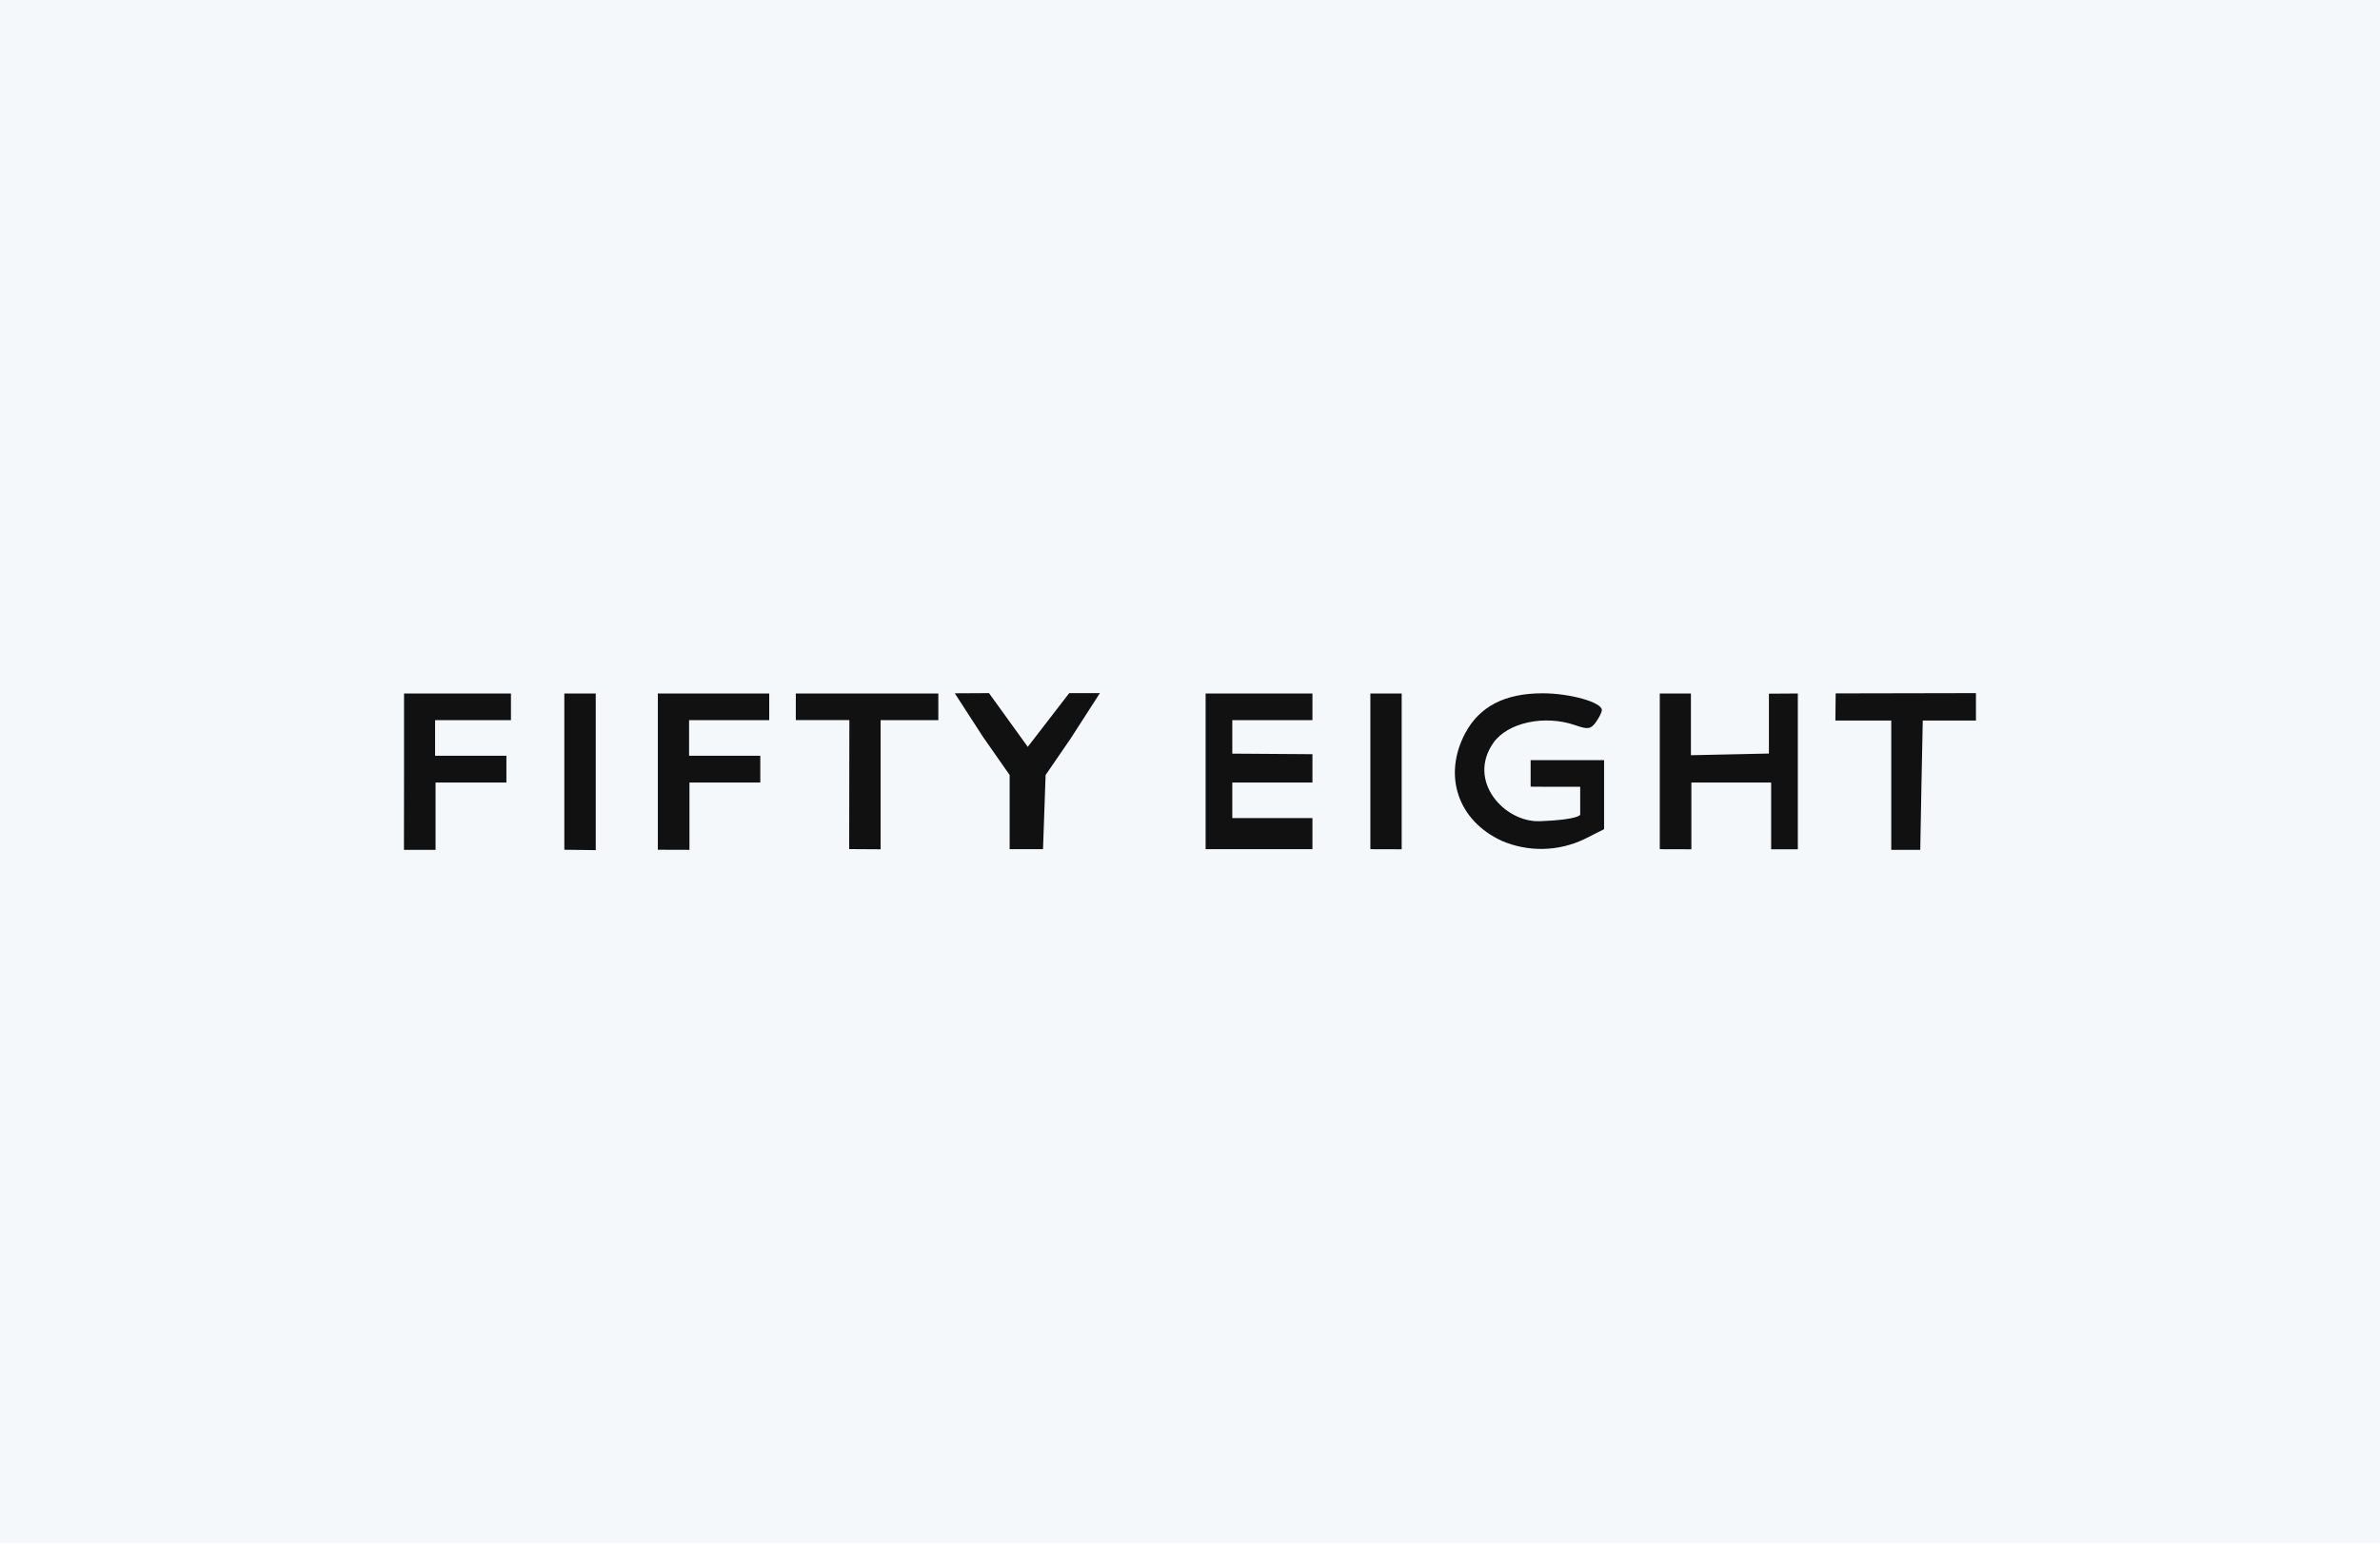
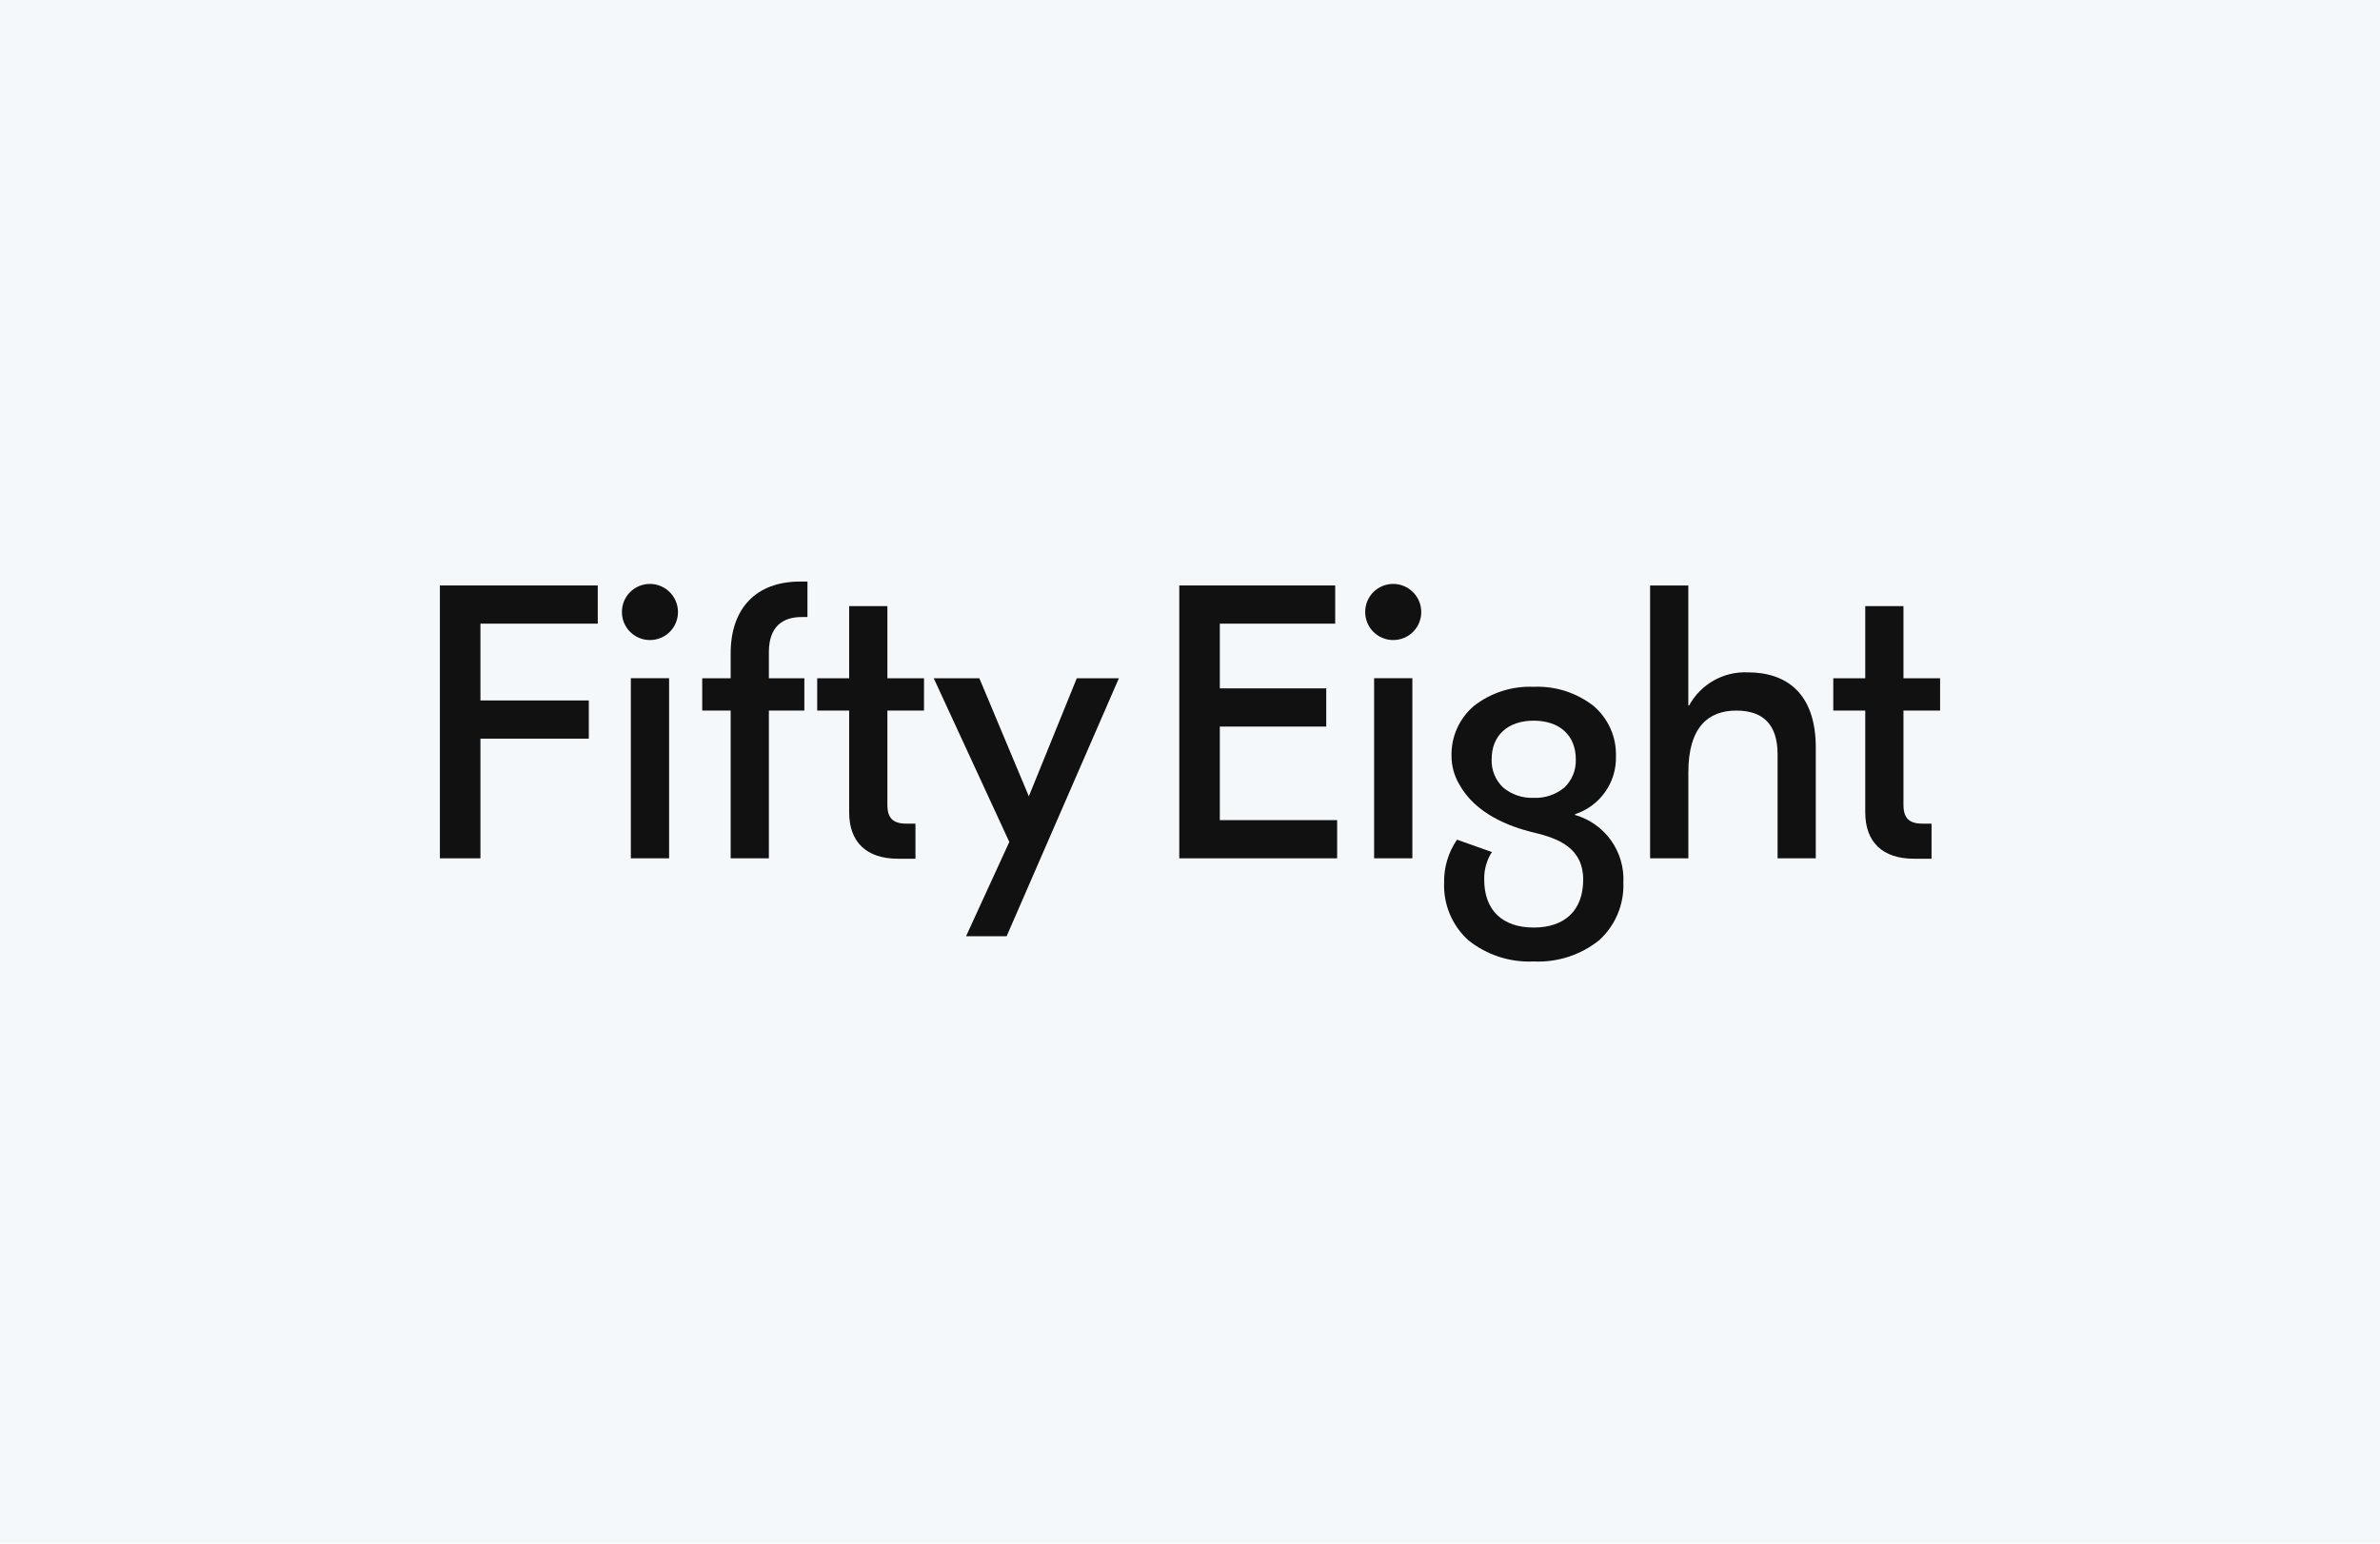
<svg xmlns="http://www.w3.org/2000/svg" fill="none" viewBox="0 0 256 166">
-   <path opacity=".1" fill="#95bcd1" d="M0 0h256v166H0z" />
-   <path d="M43.46 83V74.6h11.5v2.87H46.8v3.83h7.67v2.88h-7.62v7.24h-3.4Zm17.24 8.41V74.6h3.38v16.85zm10.06 0V74.6h11.98v2.87h-8.62v3.83h7.66v2.88h-7.62v7.24zm20.58-.08.02-13.87H85.6V74.6h15.33v2.87H94.72v13.89l-3.38-.02zm17.26-7.96-2.87-4.11-3.03-4.68 3.68-.02 4.17 5.78 4.46-5.78h3.3l-3.15 4.89-2.69 3.92-.28 7.98h-3.59zm21.08-.4V74.6h11.49v2.87h-8.62v3.6l8.62.06v3.05h-8.62V88h8.62v3.35h-11.49zm17.72 8.38V74.6h3.37v16.76zm14.13-.9c-4.71-2.18-6.35-7-3.93-11.57 1.53-2.88 4.26-4.3 8.33-4.3 2.96 0 6.37.97 6.37 1.8 0 .23-.29.82-.64 1.3-.56.77-.86.81-2.23.33-3.29-1.14-7.26-.29-8.8 1.9-2.87 4.1 1.18 8.57 5.01 8.43 4.22-.16 4.33-.7 4.33-.7v-3h-2.66c-2.65 0-2.67-.02-2.67-.02v-2.85H172.54v7.43l-2.13 1.07a10.75 10.75 0 0 1-8.88.18zm17 .9V74.6h3.35v6.64l8.39-.18v-6.44l3.11-.02v16.76h-2.87v-7.18h-8.58v7.18zm24.9.07V77.51h-6.01l.03-2.92 15.09-.03v2.95h-5.72l-.14 6.78-.13 7.13h-3.11z" fill="#111" />
+   <path opacity=".1" fill="#95bcd1" d="M0 0h256v166H0Z" />
+   <g fill="#111111">
+     <path d="M47.317 62.98v29.353h4.361V79.459h11.656v-4.11H51.678v-8.26h12.62V62.98z" />
+     <path d="M71.97 92.332h-4.115V72.959h4.115V92.33zm-2.057-23.48a3.006 3.006 0 0 1-3.017-3.02 3.004 3.004 0 0 1 3.017-3.018 3.024 3.024 0 0 1 2.136 5.153 3.003 3.003 0 0 1-2.136.884z" />
+     <path d="M86.225 66.377c-1.972 0-3.522.964-3.522 3.773v2.81h3.815v3.475h-3.815v15.897h-4.11V76.439h-3.06v-3.475h3.06v-2.688c0-4.78 2.684-7.715 7.463-7.715h.797v3.816z" />
+     <path d="M99.388 76.44H95.45v10.148c0 1.384.587 2.012 2.013 2.012h1.006v3.775h-1.889c-3.396 0-5.242-1.804-5.242-4.99V76.44H87.9v-3.476h3.438v-7.762h4.112v7.758h3.94z" />
+     <path d="M115.823 72.96h4.528l-12.076 27.757h-4.365l4.654-10.147-8.13-17.61h4.907l5.324 12.702z" />
+     <path d="M131.207 88.223h12.62v4.11h-16.981V62.98h16.772v4.109h-12.411v6.961h11.447v4.11h-11.447z" />
+     <path d="M151.918 92.332h-4.114V72.959h4.114V92.33zm-2.056-23.48a3.006 3.006 0 0 1-3.017-3.02 3.004 3.004 0 0 1 3.017-3.018 3.024 3.024 0 0 1 2.136 5.153 3.003 3.003 0 0 1-2.136.884z" />
+     <path d="M181.6 62.98v12.914h.085a6.842 6.842 0 0 1 6.331-3.566c4.108 0 7.295 2.222 7.295 8.093v11.907h-4.108V81.136c0-3.312-1.678-4.697-4.445-4.697-3.02 0-5.153 1.804-5.153 6.626v9.267h-4.115V62.98Z" />
+     <path d="M208.683 76.44h-3.94v10.148c0 1.384.588 2.012 2.014 2.012h1.005v3.775h-1.889c-3.396 0-5.241-1.804-5.241-4.99V76.44h-3.439v-3.476h3.439v-7.762h4.111v7.758h3.94z" />
+     <path d="M164.972 103.428a10.472 10.472 0 0 1-7.036-2.285 7.943 7.943 0 0 1-2.603-6.182 7.91 7.91 0 0 1 1.388-4.637l3.75 1.333a5.257 5.257 0 0 0-.824 2.968c0 3.277 1.94 5.153 5.323 5.153 3.381 0 5.323-1.879 5.323-5.153 0-3.35-2.559-4.416-5.323-5.07-2.696-.638-6.272-2.05-7.996-5.162a6.018 6.018 0 0 1-.845-3.053 6.848 6.848 0 0 1 2.425-5.412 9.79 9.79 0 0 1 6.418-2.048 9.791 9.791 0 0 1 6.42 2.048 6.848 6.848 0 0 1 2.425 5.412 6.377 6.377 0 0 1-4.401 6.245v.082a7.19 7.19 0 0 1 5.198 7.294 7.942 7.942 0 0 1-2.604 6.182 10.475 10.475 0 0 1-7.038 2.285zm0-25.903c-2.792 0-4.526 1.59-4.526 4.15a3.972 3.972 0 0 0 1.226 3.033 4.794 4.794 0 0 0 3.3 1.116 4.794 4.794 0 0 0 3.304-1.116 3.972 3.972 0 0 0 1.222-3.033c0-2.56-1.734-4.15-4.526-4.15z" />
+   </g>
</svg>
